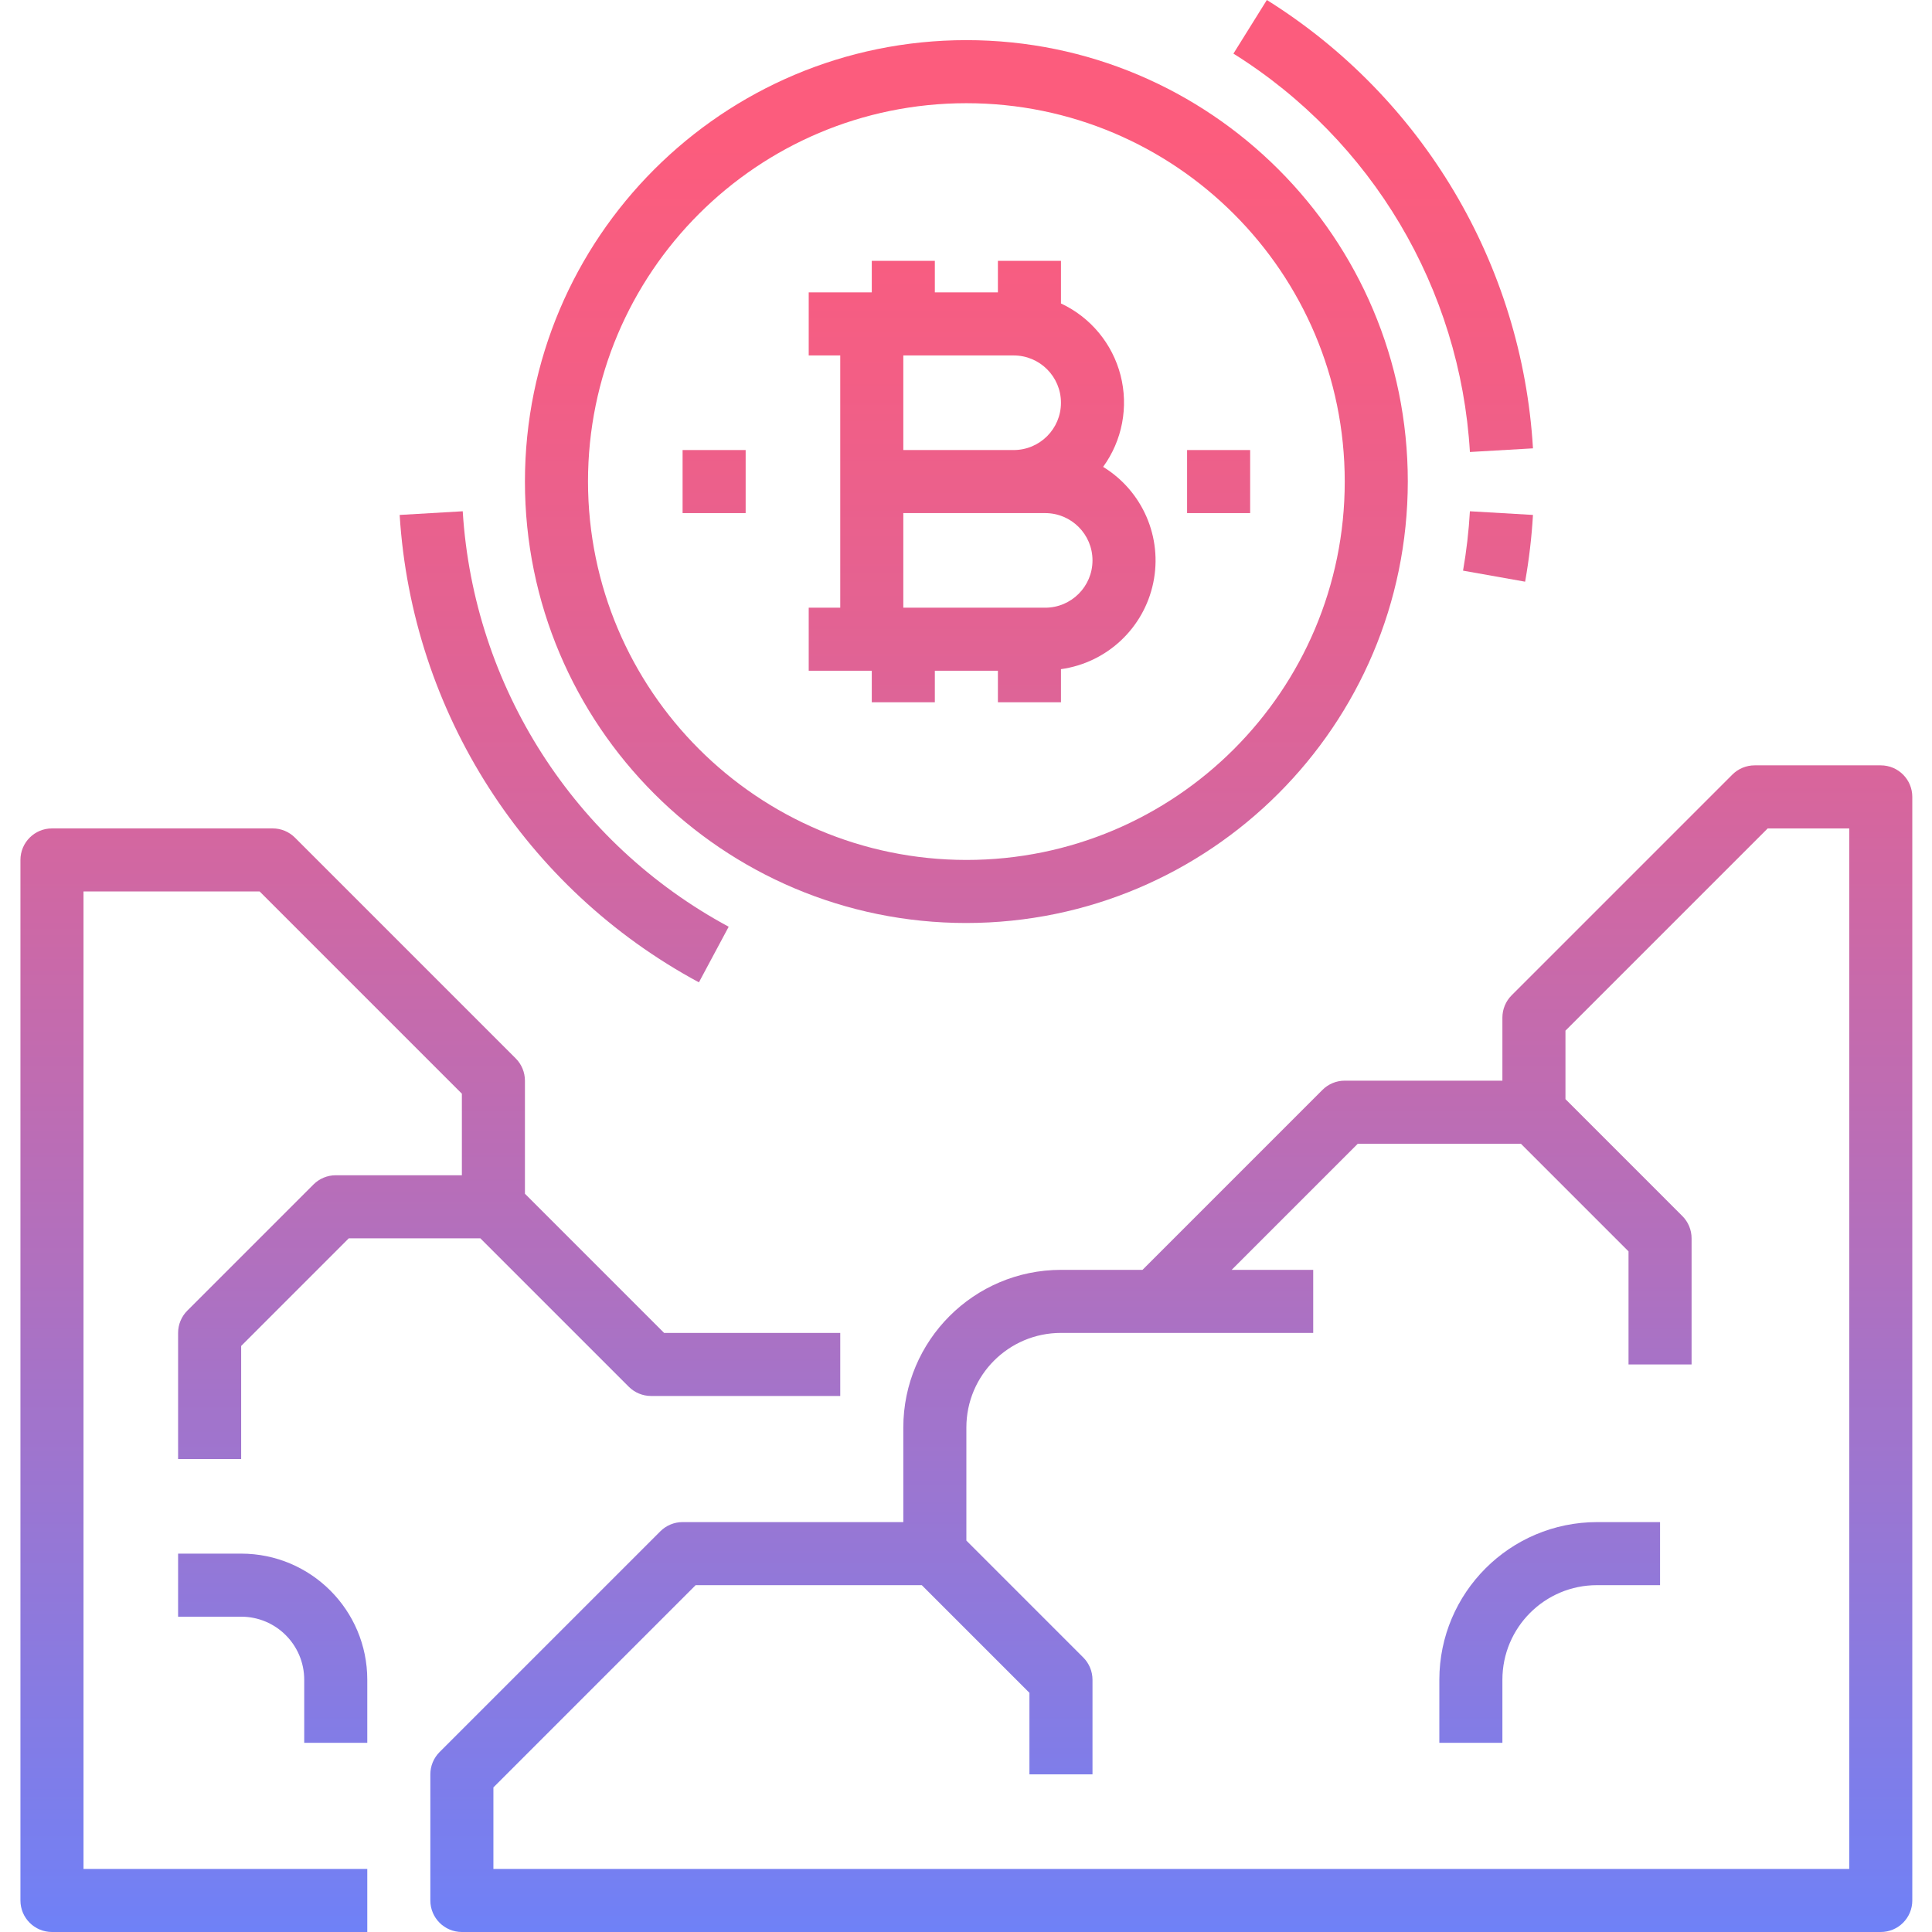
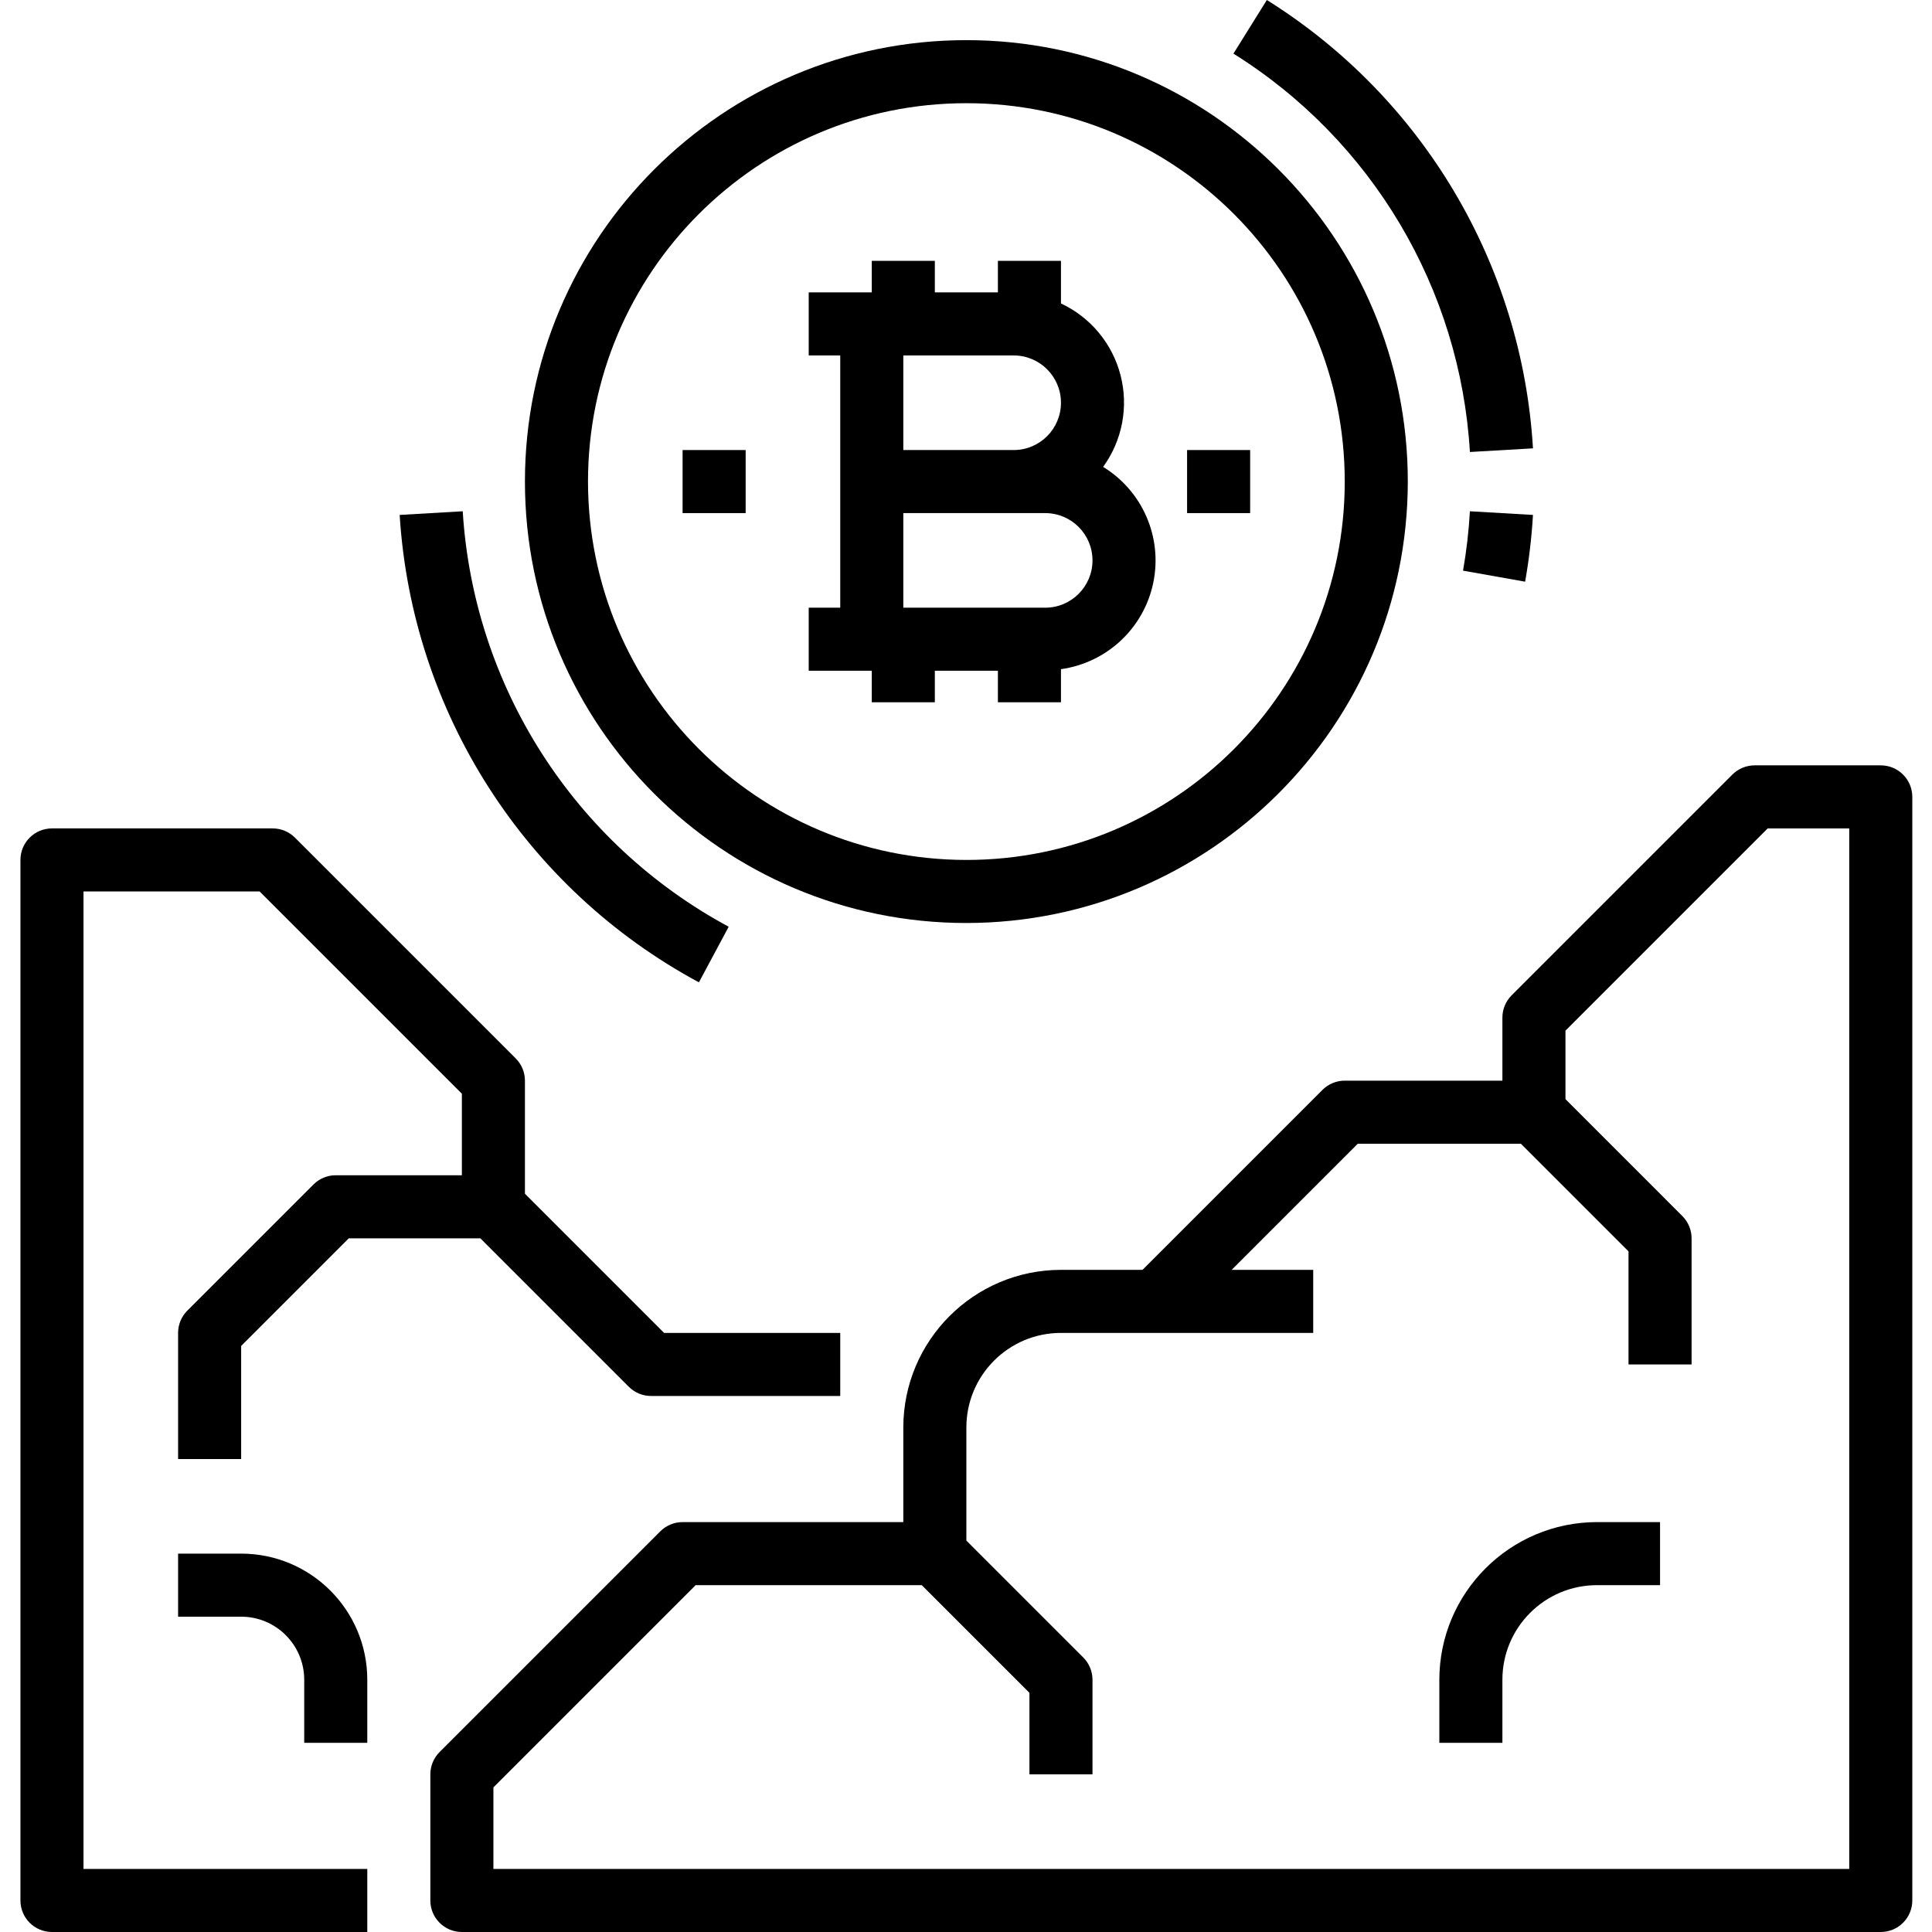
- <svg xmlns="http://www.w3.org/2000/svg" xmlns:xlink="http://www.w3.org/1999/xlink" height="490pt" viewBox="-5 0 490 490.184" width="490pt">
-   <linearGradient id="lg1">
-     <stop offset="0" stop-color="#fc5c7d" />
-     <stop offset=".129" stop-color="#f35e85" />
-     <stop offset=".343" stop-color="#d9659b" />
-     <stop offset=".616" stop-color="#b070bf" />
-     <stop offset=".934" stop-color="#777ff0" />
-     <stop offset="1" stop-color="#6a82fb" />
-   </linearGradient>
-   <linearGradient id="linear0" gradientUnits="userSpaceOnUse" x1="138.076" x2="138.076" xlink:href="#lg1" y1="35.432" y2="501.48" />
-   <linearGradient id="linear1" gradientUnits="userSpaceOnUse" x1="374.98" x2="374.98" xlink:href="#lg1" y1="35.432" y2="501.48" />
-   <linearGradient id="linear2" gradientUnits="userSpaceOnUse" x1="345.852" x2="345.852" xlink:href="#lg1" y1="35.432" y2="501.48" />
-   <linearGradient id="linear3" gradientUnits="userSpaceOnUse" x1="240.092" x2="240.092" xlink:href="#lg1" y1="35.432" y2="501.48" />
-   <linearGradient id="linear4" gradientUnits="userSpaceOnUse" x1="244.092" x2="244.092" xlink:href="#lg1" y1="35.432" y2="501.48" />
-   <linearGradient id="linear5" gradientUnits="userSpaceOnUse" x1="304.092" x2="304.092" xlink:href="#lg1" y1="35.432" y2="501.48" />
-   <linearGradient id="linear6" gradientUnits="userSpaceOnUse" x1="176.092" x2="176.092" xlink:href="#lg1" y1="35.432" y2="501.48" />
-   <linearGradient id="linear7" gradientUnits="userSpaceOnUse" x1="292.092" x2="292.092" xlink:href="#lg1" y1="35.432" y2="501.48" />
-   <linearGradient id="linear8" gradientUnits="userSpaceOnUse" x1="104.092" x2="104.092" xlink:href="#lg1" y1="35.432" y2="501.48" />
-   <linearGradient id="linear9" gradientUnits="userSpaceOnUse" x1="64.092" x2="64.092" xlink:href="#lg1" y1="35.432" y2="501.48" />
-   <linearGradient id="linear10" gradientUnits="userSpaceOnUse" x1="388.092" x2="388.092" xlink:href="#lg1" y1="35.432" y2="501.48" />
-   <path d="m112.309 129.719-16 .93c3.109 49.996 31.82 94.84 75.926 118.59l7.555-14.109c-39.199-21.113-64.719-60.973-67.48-105.41zm0 0" fill="url(#linear0)" />
-   <path d="m366.109 144.785 15.75 2.801c.992-5.605 1.66-11.258 1.992-16.938l-16-.93c-.289 5.051-.871 10.082-1.742 15.066zm0 0" fill="url(#linear1)" />
-   <path d="m316.332 0-8.48 13.602c35.18 22 57.535 59.66 60 101.078l16-.926c-2.77-46.613-27.93-89-67.52-113.754zm0 0" fill="url(#linear2)" />
-   <path d="m352.094 122.184c0-61.855-50.145-112-112-112-61.859 0-112 50.145-112 112 0 61.855 50.141 112 112 112 61.828-.066 111.934-50.172 112-112zm-208 0c0-53.02 42.98-96 96-96s96 42.98 96 96c0 53.02-42.98 96-96 96-52.996-.059-95.945-43.004-96-96zm0 0" fill="url(#linear3)" />
-   <path d="m248.094 170.184v8h16v-8.406c11.645-1.621 21.016-10.383 23.414-21.895 2.402-11.512-2.691-23.289-12.719-29.426 4.871-6.703 6.492-15.23 4.422-23.254-2.07-8.023-7.613-14.699-15.117-18.211v-10.809h-16v8h-16v-8h-16v8h-16v16h8v64h-8v16h16v8h16v-8zm-24-80h28c6.625 0 12 5.371 12 12s-5.375 12-12 12h-28zm36 64h-36v-24h36c6.625 0 12 5.371 12 12s-5.375 12-12 12zm0 0" fill="url(#linear4)" />
-   <path d="m296.094 114.184h16v16h-16zm0 0" fill="url(#linear5)" />
-   <path d="m168.094 114.184h16v16h-16zm0 0" fill="url(#linear6)" />
-   <path d="m472.094 194.184h-32c-2.125 0-4.156.844-5.656 2.344l-56 56c-1.5 1.5-2.344 3.535-2.344 5.656v16h-40c-2.125 0-4.156.844-5.656 2.344l-45.656 45.656h-20.688c-22.082.027-39.977 17.922-40 40v24h-56c-2.125 0-4.156.844-5.656 2.344l-56 56c-1.5 1.5-2.344 3.535-2.344 5.656v32c0 4.418 3.578 8 8 8h360c4.418 0 8-3.582 8-8v-280c0-4.418-3.582-8-8-8zm-8 280h-344v-20.688l51.309-51.312h57.379l27.312 27.312v20.688h16v-24c-.004-2.121-.844-4.156-2.348-5.656l-29.652-29.656v-28.688c0-13.254 10.742-24 24-24h64v-16h-20.691l32-32h41.379l27.312 27.312v28.688h16v-32c-.004-2.121-.844-4.156-2.348-5.656l-29.652-29.656v-17.375l51.309-51.312h20.691zm0 0" fill="url(#linear7)" />
-   <path d="m8.094 490.184h80v-16h-72v-248h44.688l51.312 51.312v20.688h-32c-2.125 0-4.156.844-5.656 2.344l-32 32c-1.5 1.5-2.344 3.535-2.344 5.656v32h16v-28.688l27.309-27.312h33.379l37.656 37.656c1.5 1.5 3.531 2.344 5.656 2.344h48v-16h-44.691l-35.309-35.312v-28.688c-.004-2.121-.844-4.156-2.348-5.656l-56-56c-1.496-1.5-3.531-2.344-5.652-2.344h-56c-4.422 0-8 3.582-8 8v264c0 4.418 3.578 8 8 8zm0 0" fill="url(#linear8)" />
-   <path d="m88.094 442.184v-16c0-17.672-14.328-32-32-32h-16v16h16c8.836 0 16 7.164 16 16v16zm0 0" fill="url(#linear9)" />
-   <path d="m360.094 426.184v16h16v-16c0-13.254 10.742-24 24-24h16v-16h-16c-22.082.027-39.977 17.922-40 40zm0 0" fill="url(#linear10)" />
+ <svg xmlns="http://www.w3.org/2000/svg" height="490pt" viewBox="-5 0 490 490.184" width="490pt">
+   <path d="m112.309 129.719-16 .93c3.109 49.996 31.82 94.84 75.926 118.59l7.555-14.109c-39.199-21.113-64.719-60.973-67.48-105.41zm0 0" />
+   <path d="m366.109 144.785 15.75 2.801c.992-5.605 1.66-11.258 1.992-16.938l-16-.93c-.289 5.051-.871 10.082-1.742 15.066zm0 0" />
+   <path d="m316.332 0-8.48 13.602c35.18 22 57.535 59.66 60 101.078l16-.926c-2.77-46.613-27.93-89-67.52-113.754zm0 0" />
+   <path d="m352.094 122.184c0-61.855-50.145-112-112-112-61.859 0-112 50.145-112 112 0 61.855 50.141 112 112 112 61.828-.066 111.934-50.172 112-112zm-208 0c0-53.02 42.98-96 96-96s96 42.98 96 96c0 53.02-42.98 96-96 96-52.996-.059-95.945-43.004-96-96zm0 0" />
+   <path d="m248.094 170.184v8h16v-8.406c11.645-1.621 21.016-10.383 23.414-21.895 2.402-11.512-2.691-23.289-12.719-29.426 4.871-6.703 6.492-15.23 4.422-23.254-2.07-8.023-7.613-14.699-15.117-18.211v-10.809h-16v8h-16v-8h-16v8h-16v16h8v64h-8v16h16v8h16v-8zm-24-80h28c6.625 0 12 5.371 12 12s-5.375 12-12 12h-28zm36 64h-36v-24h36c6.625 0 12 5.371 12 12s-5.375 12-12 12zm0 0" />
+   <path d="m296.094 114.184h16v16h-16zm0 0" />
+   <path d="m168.094 114.184h16v16h-16zm0 0" />
+   <path d="m472.094 194.184h-32c-2.125 0-4.156.844-5.656 2.344l-56 56c-1.5 1.5-2.344 3.535-2.344 5.656v16h-40c-2.125 0-4.156.844-5.656 2.344l-45.656 45.656h-20.688c-22.082.027-39.977 17.922-40 40v24h-56c-2.125 0-4.156.844-5.656 2.344l-56 56c-1.5 1.5-2.344 3.535-2.344 5.656v32c0 4.418 3.578 8 8 8h360c4.418 0 8-3.582 8-8v-280c0-4.418-3.582-8-8-8zm-8 280h-344v-20.688l51.309-51.312h57.379l27.312 27.312v20.688h16v-24c-.004-2.121-.844-4.156-2.348-5.656l-29.652-29.656v-28.688c0-13.254 10.742-24 24-24h64v-16h-20.691l32-32h41.379l27.312 27.312v28.688h16v-32c-.004-2.121-.844-4.156-2.348-5.656l-29.652-29.656v-17.375l51.309-51.312h20.691zm0 0" />
+   <path d="m8.094 490.184h80v-16h-72v-248h44.688l51.312 51.312v20.688h-32c-2.125 0-4.156.844-5.656 2.344l-32 32c-1.5 1.5-2.344 3.535-2.344 5.656v32h16v-28.688l27.309-27.312h33.379l37.656 37.656c1.5 1.5 3.531 2.344 5.656 2.344h48v-16h-44.691l-35.309-35.312v-28.688c-.004-2.121-.844-4.156-2.348-5.656l-56-56c-1.496-1.5-3.531-2.344-5.652-2.344h-56c-4.422 0-8 3.582-8 8v264c0 4.418 3.578 8 8 8zm0 0" />
+   <path d="m88.094 442.184v-16c0-17.672-14.328-32-32-32h-16v16h16c8.836 0 16 7.164 16 16v16zm0 0" />
+   <path d="m360.094 426.184v16h16v-16c0-13.254 10.742-24 24-24h16v-16h-16c-22.082.027-39.977 17.922-40 40zm0 0" />
</svg>
